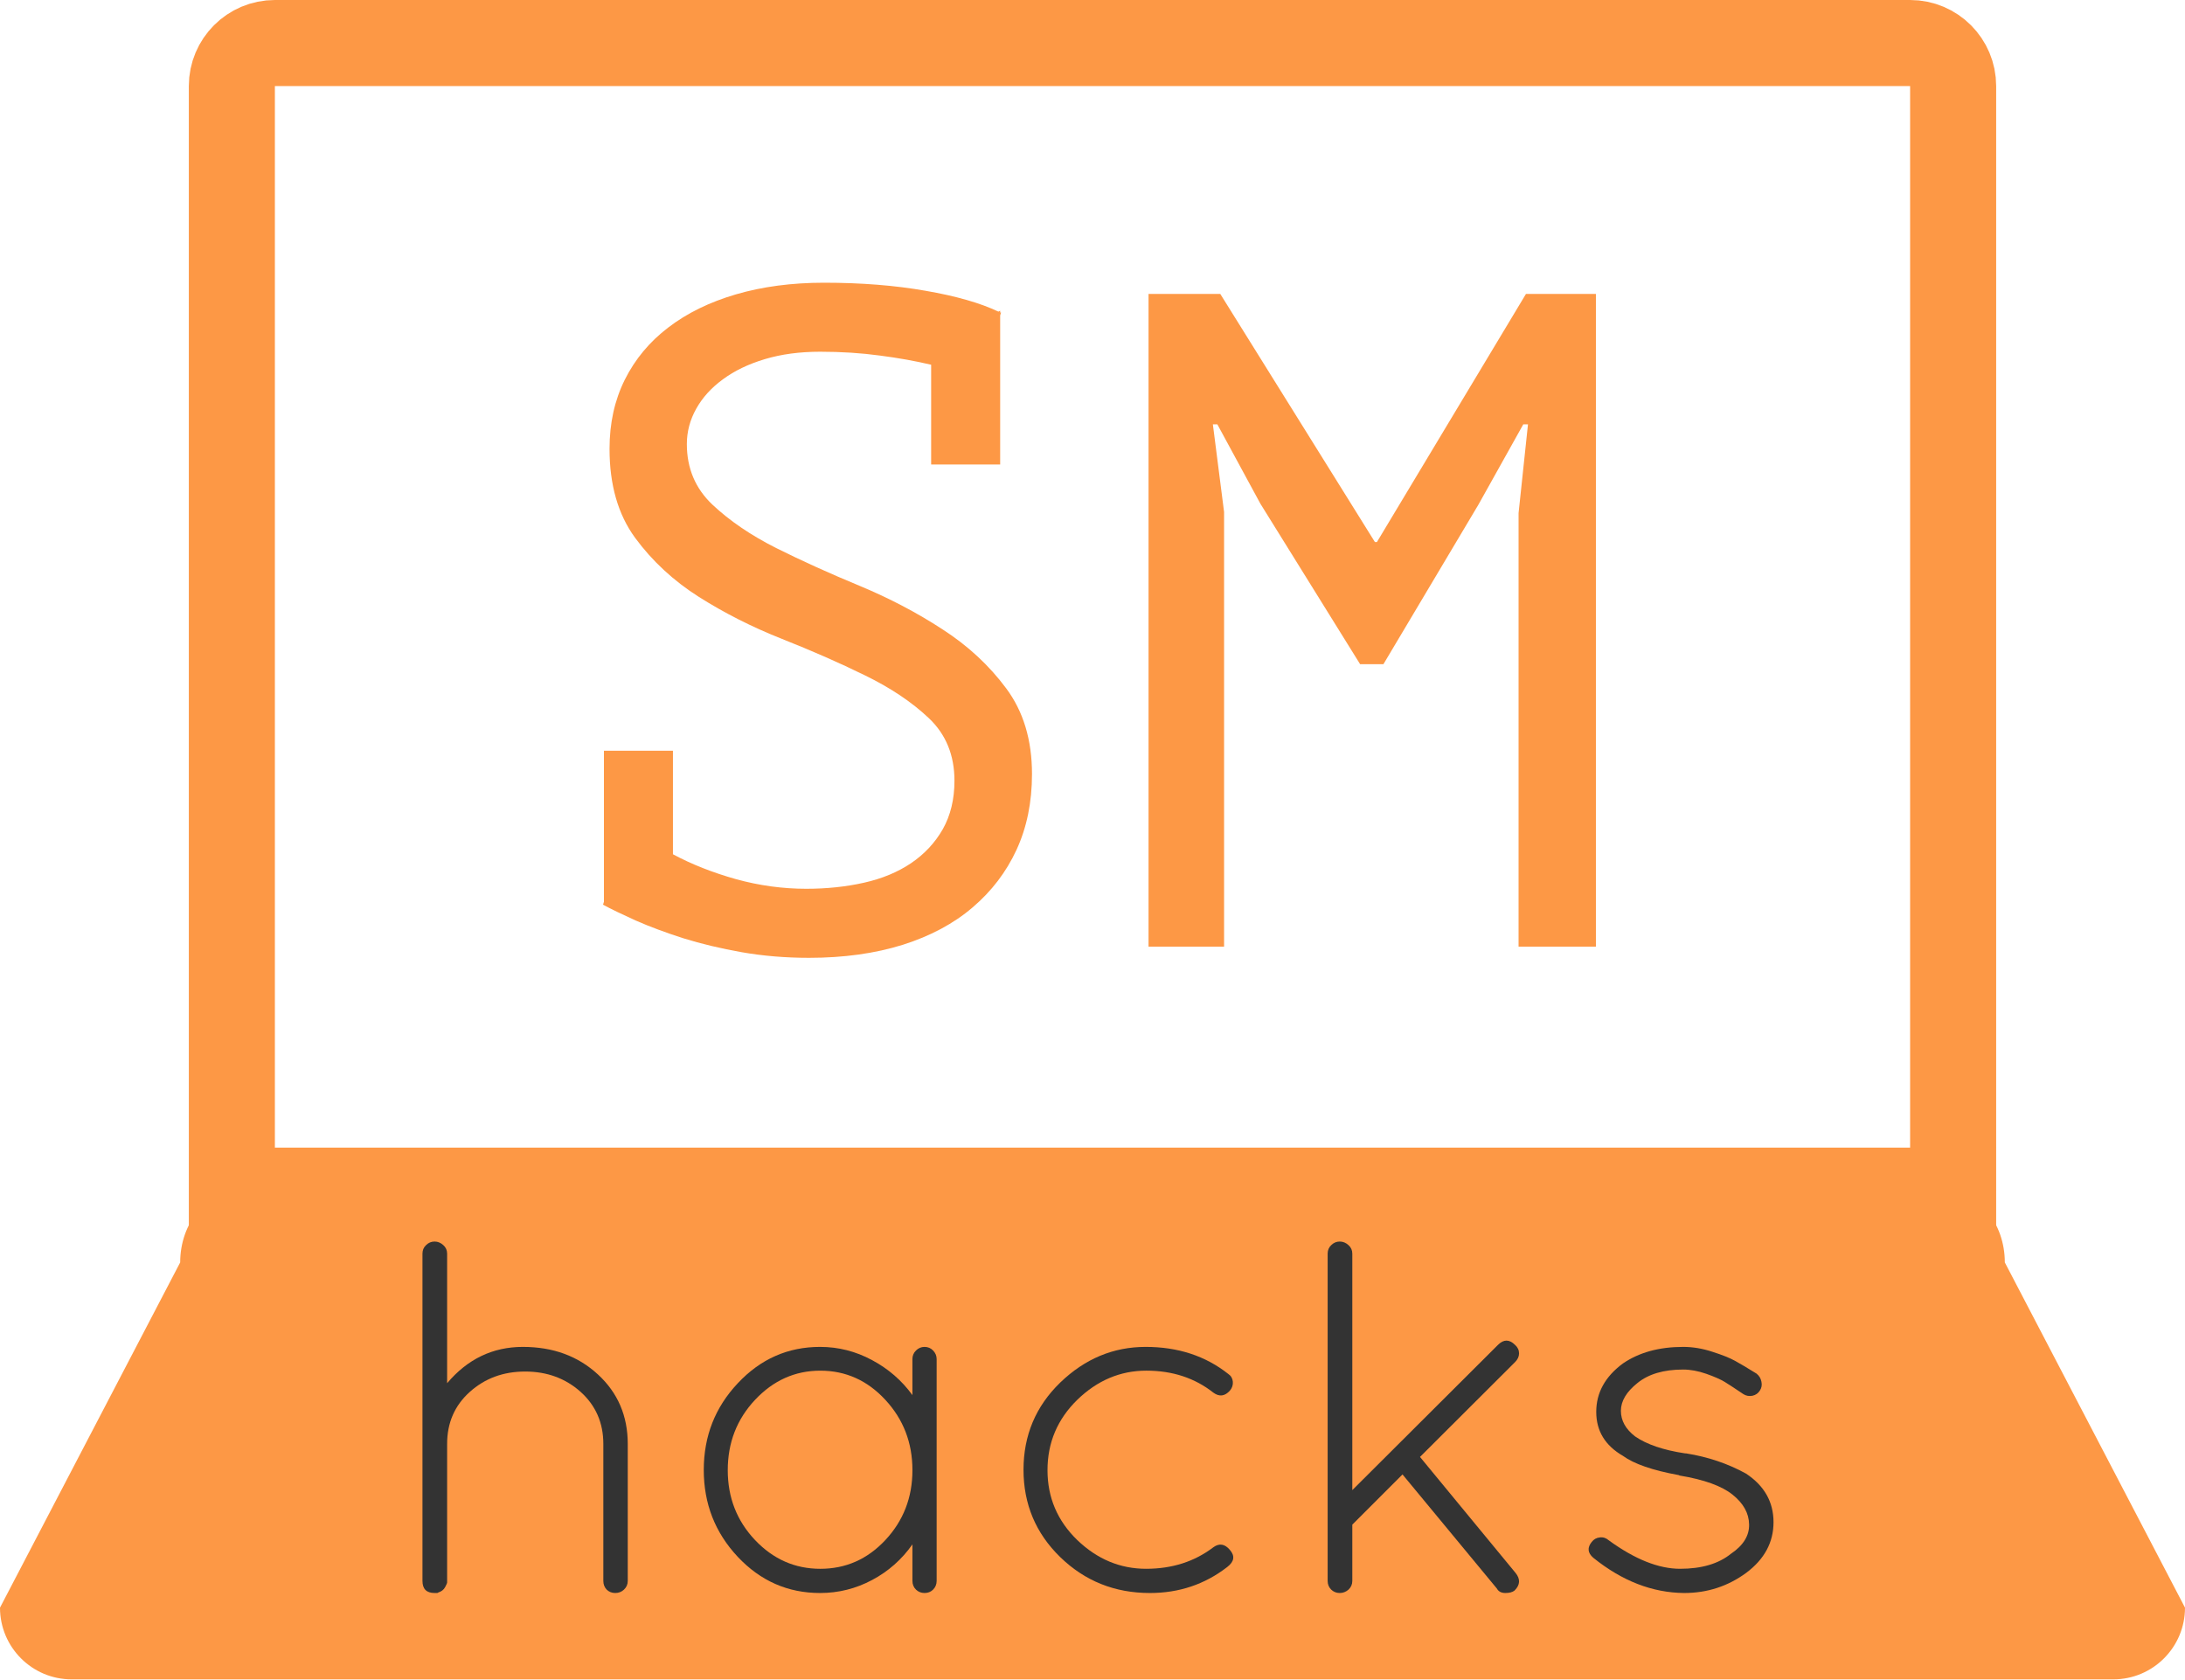
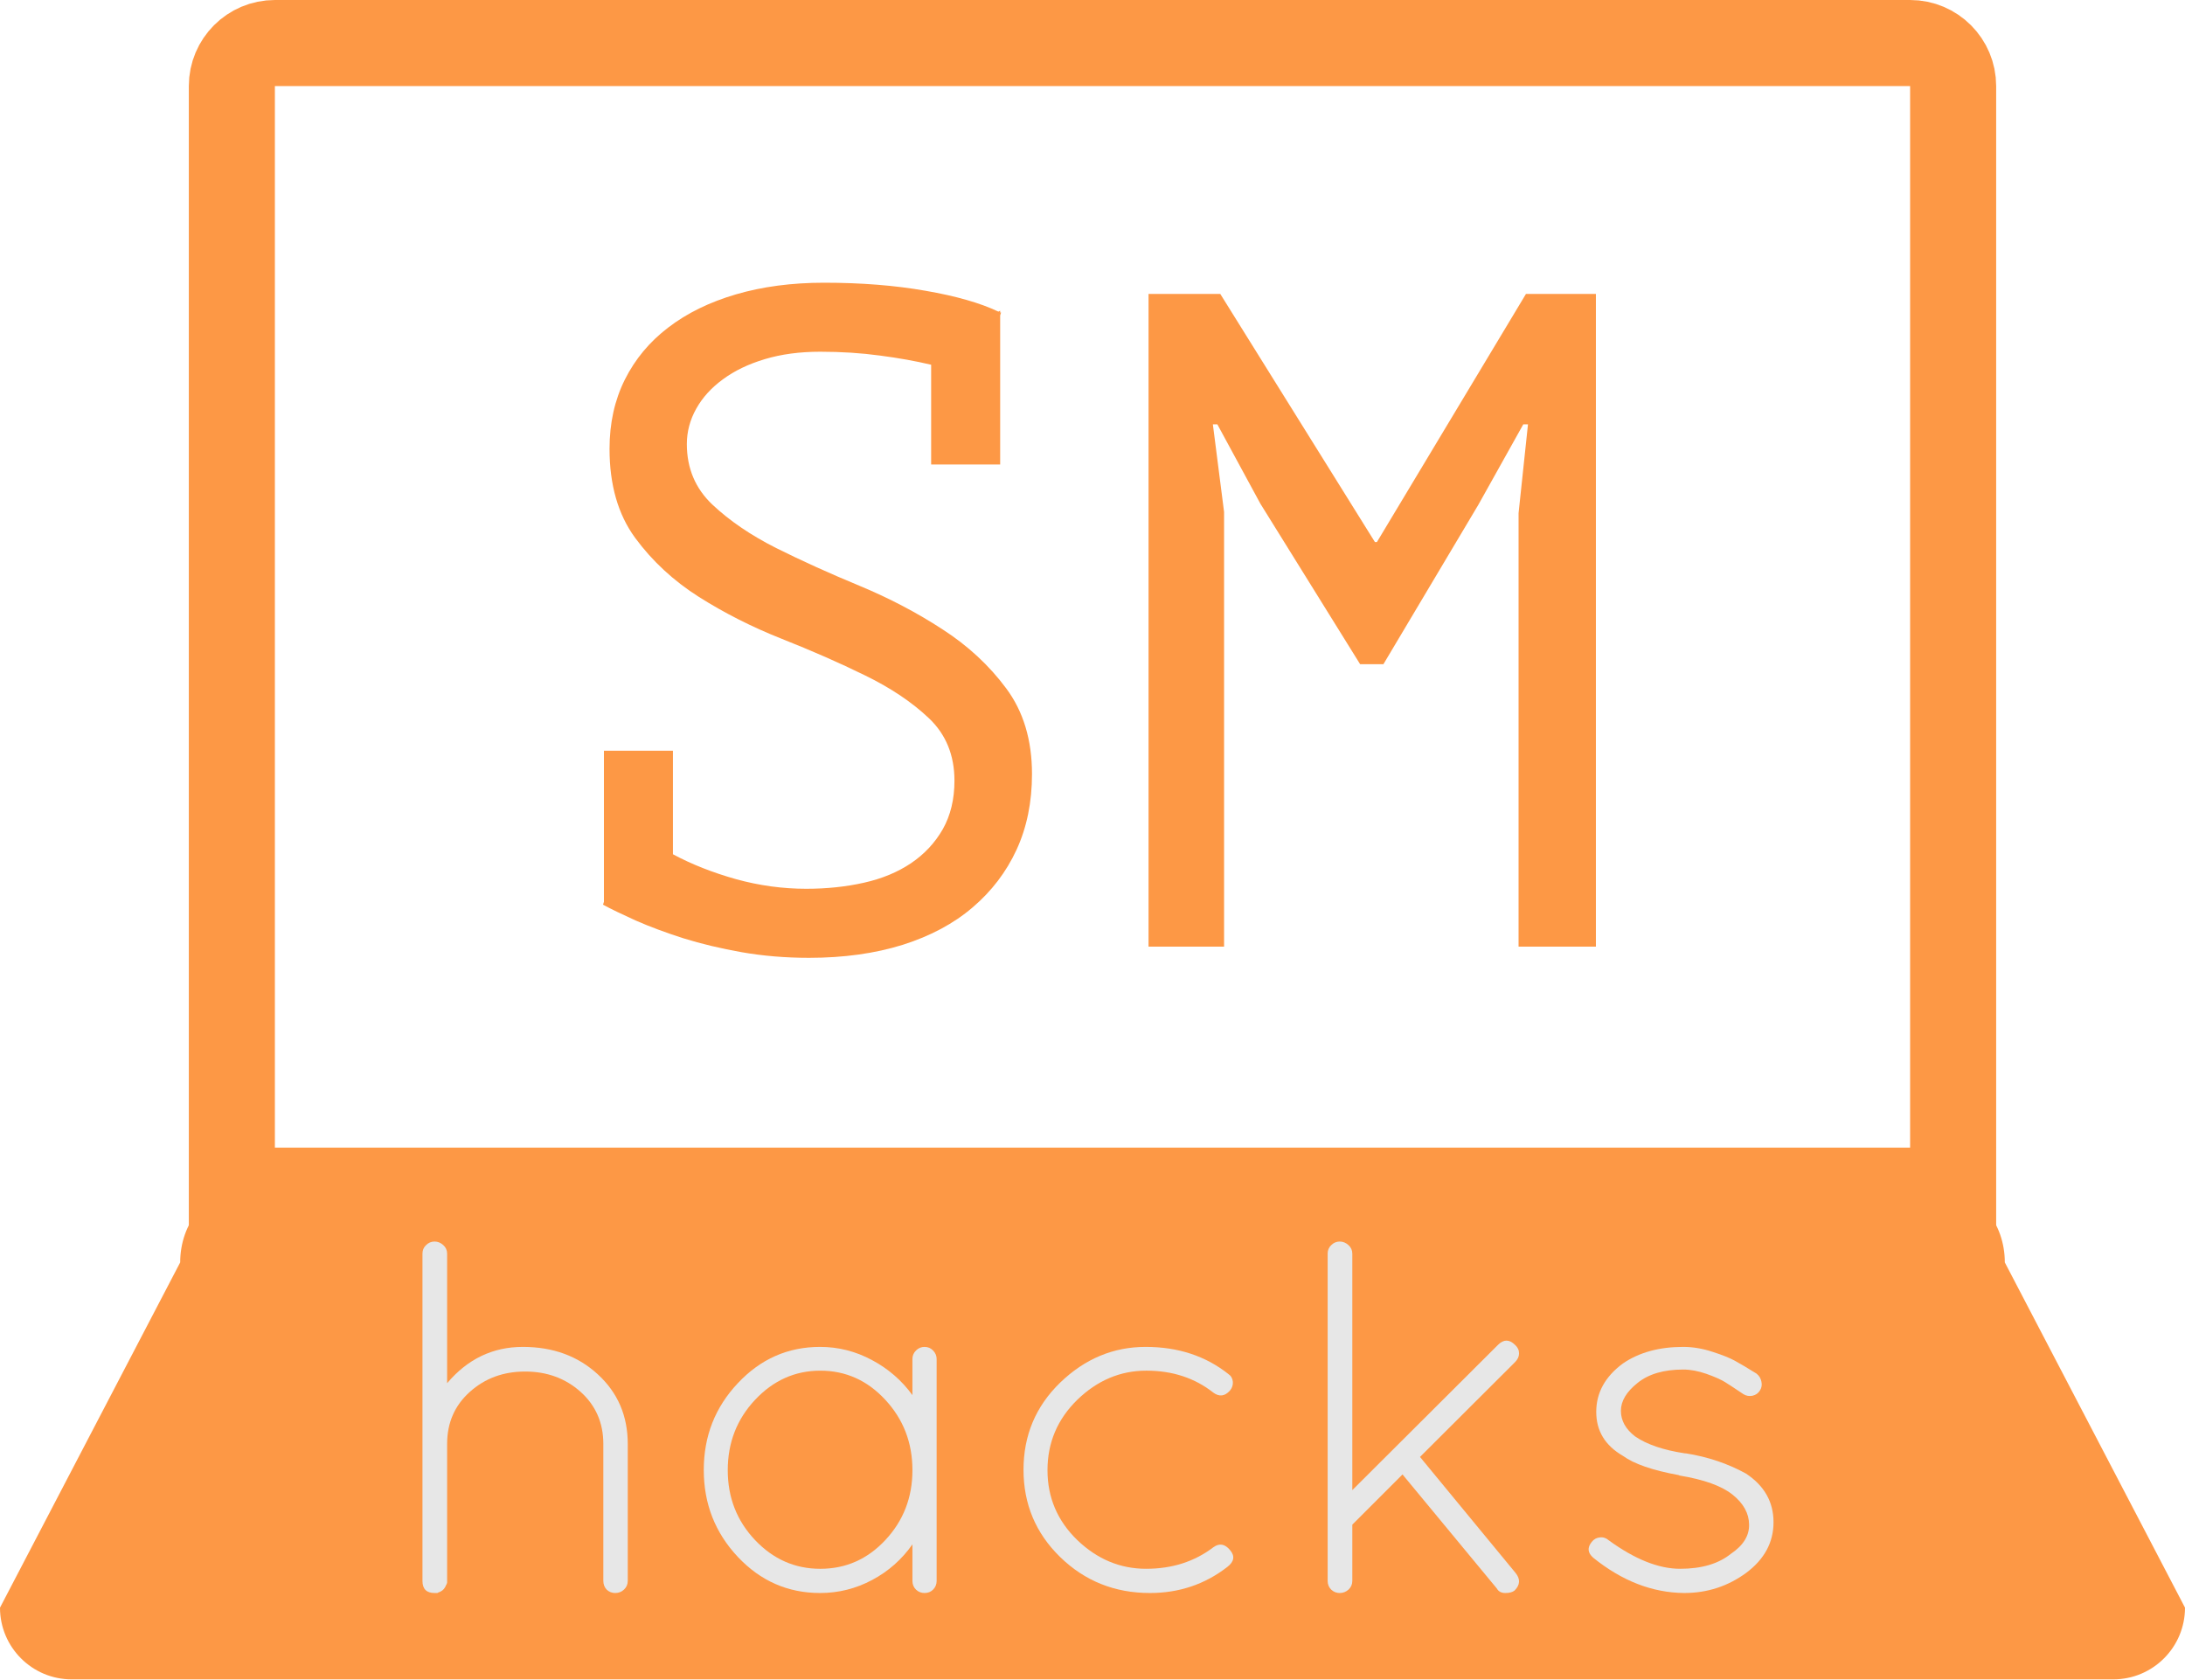
<svg xmlns="http://www.w3.org/2000/svg" width="780.727" height="600" viewBox="0 0 780.727 600" version="1.1" id="SVGRoot">
  <defs id="defs3854">
    <clipPath id="clip1">
      <path id="path3768" d="m 0,83 h 152.328 v 34.066 H 0 Z m 0,0" />
    </clipPath>
    <clipPath id="clip2">
      <path id="path3771" d="M 0,0 H 152.328 V 117.066 H 0 Z m 0,0" />
    </clipPath>
  </defs>
  <g id="layer1" transform="translate(-107.4626,46.28183)">
    <g id="surface169940" transform="matrix(5.125296,0,0,5.125296,107.4626,-46.28183)">
      <g id="g3778" clip-path="url(#clip1)" style="clip-rule:nonzero">
        <path id="path3776" d="M 147.328,117.066 H 5 c -2.762,0 -5,-2.238 -5,-5 L 12.562,88 c 0,-2.762 1.867,-5 4.176,-5 H 135.59 c 2.309,0 4.176,2.238 4.176,5 l 12.562,24.066 c 0,2.762 -2.238,5 -5,5" style="fill:#FD9845;fill-opacity:1;fill-rule:nonzero;stroke:none" />
      </g>
      <g id="g3782" clip-path="url(#clip2)" style="clip-rule:nonzero">
        <path id="path3780" transform="matrix(1,0,0,-1,136.1647,82.9999)" d="M -6.375e-4,-1e-4 H -120.001 v 77 c 0,1.656 1.344,3 3,3 H -3.001 c 1.656,0 3,-1.344 3,-3 z m 0,0" style="fill:none;stroke:#FD9845;stroke-width:6;stroke-linecap:butt;stroke-linejoin:miter;stroke-miterlimit:10;stroke-opacity:1" />
      </g>
      <g id="g3788" style="fill:#FD9845;fill-opacity:1">
        <g id="use3784" transform="translate(37.165,65.9874)">
-           <path style="stroke:none" d="m 9.75,-6.438 c 1.301,0.699 2.766,1.277 4.391,1.734 1.625,0.449 3.258,0.672 4.906,0.672 1.426,0 2.766,-0.141 4.016,-0.422 1.258,-0.281 2.352,-0.734 3.281,-1.359 0.938,-0.633 1.676,-1.426 2.219,-2.375 0.539,-0.957 0.812,-2.082 0.812,-3.375 0,-1.781 -0.594,-3.234 -1.781,-4.359 -1.188,-1.125 -2.672,-2.117 -4.453,-2.984 -1.781,-0.875 -3.715,-1.723 -5.797,-2.547 -2.074,-0.82 -4,-1.797 -5.781,-2.922 -1.773,-1.125 -3.258,-2.5 -4.453,-4.125 -1.188,-1.625 -1.781,-3.691 -1.781,-6.203 0,-1.781 0.352,-3.383 1.062,-4.812 0.719,-1.438 1.727,-2.648 3.031,-3.641 1.301,-1 2.875,-1.77 4.719,-2.312 1.844,-0.539 3.891,-0.812 6.141,-0.812 2.602,0 4.961,0.188 7.078,0.562 2.125,0.367 3.816,0.852 5.078,1.453 l 0.125,-0.062 v 0.125 H 32.625 L 32.562,-44 v 10.391 H 27.75 V -40.562 c -1.086,-0.258 -2.277,-0.473 -3.578,-0.641 -1.293,-0.176 -2.68,-0.266 -4.156,-0.266 -1.43,0 -2.715,0.172 -3.859,0.516 -1.148,0.344 -2.121,0.812 -2.922,1.406 C 12.43,-38.961 11.812,-38.281 11.375,-37.5 c -0.438,0.781 -0.656,1.605 -0.656,2.469 0,1.688 0.594,3.094 1.781,4.219 1.195,1.125 2.68,2.137 4.453,3.031 1.781,0.887 3.711,1.762 5.797,2.625 2.082,0.867 4.008,1.875 5.781,3.031 1.781,1.148 3.266,2.523 4.453,4.125 1.195,1.605 1.797,3.594 1.797,5.969 0,1.961 -0.359,3.719 -1.078,5.281 -0.719,1.555 -1.742,2.891 -3.062,4.016 -1.312,1.125 -2.938,1.996 -4.875,2.609 -1.93,0.602 -4.105,0.906 -6.531,0.906 -1.648,0 -3.211,-0.133 -4.688,-0.391 -1.469,-0.262 -2.824,-0.582 -4.062,-0.969 C 9.254,-0.973 8.148,-1.383 7.172,-1.812 6.203,-2.25 5.438,-2.617 4.875,-2.922 L 4.938,-3.125 V -13.656 H 9.75 Z m 0,0" id="path3950" />
+           <path style="stroke:none;" d="m 9.75,-6.438 c 1.301,0.699 2.766,1.277 4.391,1.734 1.625,0.449 3.258,0.672 4.906,0.672 1.426,0 2.766,-0.141 4.016,-0.422 1.258,-0.281 2.352,-0.734 3.281,-1.359 0.938,-0.633 1.676,-1.426 2.219,-2.375 0.539,-0.957 0.812,-2.082 0.812,-3.375 0,-1.781 -0.594,-3.234 -1.781,-4.359 -1.188,-1.125 -2.672,-2.117 -4.453,-2.984 -1.781,-0.875 -3.715,-1.723 -5.797,-2.547 -2.074,-0.82 -4,-1.797 -5.781,-2.922 -1.773,-1.125 -3.258,-2.5 -4.453,-4.125 -1.188,-1.625 -1.781,-3.691 -1.781,-6.203 0,-1.781 0.352,-3.383 1.062,-4.812 0.719,-1.438 1.727,-2.648 3.031,-3.641 1.301,-1 2.875,-1.77 4.719,-2.312 1.844,-0.539 3.891,-0.812 6.141,-0.812 2.602,0 4.961,0.188 7.078,0.562 2.125,0.367 3.816,0.852 5.078,1.453 l 0.125,-0.062 v 0.125 H 32.625 L 32.562,-44 v 10.391 H 27.75 V -40.562 c -1.086,-0.258 -2.277,-0.473 -3.578,-0.641 -1.293,-0.176 -2.68,-0.266 -4.156,-0.266 -1.43,0 -2.715,0.172 -3.859,0.516 -1.148,0.344 -2.121,0.812 -2.922,1.406 C 12.43,-38.961 11.812,-38.281 11.375,-37.5 c -0.438,0.781 -0.656,1.605 -0.656,2.469 0,1.688 0.594,3.094 1.781,4.219 1.195,1.125 2.68,2.137 4.453,3.031 1.781,0.887 3.711,1.762 5.797,2.625 2.082,0.867 4.008,1.875 5.781,3.031 1.781,1.148 3.266,2.523 4.453,4.125 1.195,1.605 1.797,3.594 1.797,5.969 0,1.961 -0.359,3.719 -1.078,5.281 -0.719,1.555 -1.742,2.891 -3.062,4.016 -1.312,1.125 -2.938,1.996 -4.875,2.609 -1.93,0.602 -4.105,0.906 -6.531,0.906 -1.648,0 -3.211,-0.133 -4.688,-0.391 -1.469,-0.262 -2.824,-0.582 -4.062,-0.969 C 9.254,-0.973 8.148,-1.383 7.172,-1.812 6.203,-2.25 5.438,-2.617 4.875,-2.922 L 4.938,-3.125 V -13.656 H 9.75 Z m 0,0" id="path3950" />
        </g>
        <g id="use3786" transform="translate(76.165,65.9874)">
-           <path style="stroke:none" d="m 29.703,-30.219 0.656,-6.188 H 30.031 l -3.125,5.594 -6.625,11.125 h -1.625 l -6.953,-11.188 -3,-5.531 h -0.312 l 0.781,6.109 V 0 H 3.906 v -45.5 h 5 l 10.781,17.297 h 0.141 L 30.219,-45.5 h 4.875 V 0 h -5.391 z m 0,0" id="path3966" />
+           <path style="stroke:none;" d="m 29.703,-30.219 0.656,-6.188 H 30.031 l -3.125,5.594 -6.625,11.125 h -1.625 l -6.953,-11.188 -3,-5.531 h -0.312 l 0.781,6.109 V 0 H 3.906 v -45.5 h 5 l 10.781,17.297 h 0.141 L 30.219,-45.5 h 4.875 V 0 h -5.391 z m 0,0" id="path3966" />
        </g>
      </g>
-       <g id="g3800" style="fill:#333333;fill-opacity:1">
+       <g id="g3800" style="fill:#e7e7e7;fill-opacity:1">
        <g id="use3790" transform="translate(26.2026,111.0455)">
          <path style="stroke:none" d="M 4.266,0 H 4.094 C 3.531,0 3.25,-0.281 3.25,-0.844 v -22.812 c 0,-0.238 0.082,-0.438 0.25,-0.594 0.164,-0.164 0.363,-0.25 0.594,-0.25 0.227,0 0.43,0.086 0.609,0.25 0.176,0.156 0.266,0.355 0.266,0.594 v 9.031 c 1.426,-1.688 3.188,-2.531 5.281,-2.531 2.102,0 3.848,0.641 5.234,1.922 1.383,1.273 2.078,2.887 2.078,4.844 v 9.547 c 0,0.242 -0.09,0.445 -0.266,0.609 C 17.129,-0.078 16.926,0 16.688,0 16.457,0 16.258,-0.078 16.094,-0.234 15.938,-0.398 15.859,-0.602 15.859,-0.844 v -9.547 c 0,-1.469 -0.527,-2.676 -1.578,-3.625 -1.055,-0.945 -2.344,-1.422 -3.875,-1.422 -1.523,0 -2.809,0.477 -3.859,1.422 -1.055,0.949 -1.578,2.156 -1.578,3.625 v 9.656 c 0,0.043 -0.047,0.152 -0.141,0.328 -0.094,0.18 -0.258,0.305 -0.484,0.375 C 4.32,-0.008 4.297,0 4.266,0 Z m 0,0" id="path3954" />
        </g>
        <g id="use3792" transform="translate(47.6576,111.0455)">
-           <path style="stroke:none" d="m 16.203,-16.906 c 0.164,-0.164 0.363,-0.25 0.594,-0.25 0.238,0 0.438,0.086 0.594,0.25 0.164,0.168 0.25,0.367 0.25,0.594 v 15.469 c 0,0.242 -0.086,0.445 -0.25,0.609 C 17.234,-0.078 17.035,0 16.797,0 c -0.23,0 -0.43,-0.078 -0.594,-0.234 -0.168,-0.164 -0.25,-0.367 -0.25,-0.609 v -2.547 c -0.742,1.055 -1.68,1.883 -2.812,2.484 C 12.004,-0.301 10.797,0 9.516,0 7.273,0 5.363,-0.836 3.781,-2.516 c -1.586,-1.688 -2.375,-3.707 -2.375,-6.062 0,-2.352 0.789,-4.367 2.375,-6.047 1.582,-1.688 3.492,-2.531 5.734,-2.531 1.281,0 2.488,0.309 3.625,0.922 1.133,0.605 2.07,1.418 2.812,2.438 V -16.312 c 0,-0.227 0.082,-0.426 0.25,-0.594 z m -13.125,8.344 c 0,1.906 0.633,3.531 1.906,4.875 1.27,1.336 2.785,2 4.547,2 1.77,0 3.281,-0.664 4.531,-2 1.258,-1.344 1.891,-2.969 1.891,-4.875 0,-1.914 -0.633,-3.551 -1.891,-4.906 -1.25,-1.352 -2.762,-2.031 -4.531,-2.031 -1.762,0 -3.277,0.68 -4.547,2.031 -1.273,1.355 -1.906,2.992 -1.906,4.906 z m 0,0" id="path3962" />
+           <path style="stroke:none;" d="m 16.203,-16.906 c 0.164,-0.164 0.363,-0.25 0.594,-0.25 0.238,0 0.438,0.086 0.594,0.25 0.164,0.168 0.25,0.367 0.25,0.594 v 15.469 c 0,0.242 -0.086,0.445 -0.25,0.609 C 17.234,-0.078 17.035,0 16.797,0 c -0.23,0 -0.43,-0.078 -0.594,-0.234 -0.168,-0.164 -0.25,-0.367 -0.25,-0.609 v -2.547 c -0.742,1.055 -1.68,1.883 -2.812,2.484 C 12.004,-0.301 10.797,0 9.516,0 7.273,0 5.363,-0.836 3.781,-2.516 c -1.586,-1.688 -2.375,-3.707 -2.375,-6.062 0,-2.352 0.789,-4.367 2.375,-6.047 1.582,-1.688 3.492,-2.531 5.734,-2.531 1.281,0 2.488,0.309 3.625,0.922 1.133,0.605 2.07,1.418 2.812,2.438 V -16.312 c 0,-0.227 0.082,-0.426 0.25,-0.594 z m -13.125,8.344 c 0,1.906 0.633,3.531 1.906,4.875 1.27,1.336 2.785,2 4.547,2 1.77,0 3.281,-0.664 4.531,-2 1.258,-1.344 1.891,-2.969 1.891,-4.875 0,-1.914 -0.633,-3.551 -1.891,-4.906 -1.25,-1.352 -2.762,-2.031 -4.531,-2.031 -1.762,0 -3.277,0.68 -4.547,2.031 -1.273,1.355 -1.906,2.992 -1.906,4.906 z m 0,0" id="path3962" />
        </g>
        <g id="use3794" transform="translate(69.3226,111.0455)">
-           <path style="stroke:none" d="m 10.844,0 c -2.449,0 -4.531,-0.832 -6.25,-2.5 -1.711,-1.664 -2.562,-3.695 -2.562,-6.094 0,-2.395 0.852,-4.422 2.562,-6.078 1.719,-1.656 3.703,-2.484 5.953,-2.484 2.258,0 4.18,0.633 5.766,1.891 0.188,0.125 0.289,0.305 0.312,0.531 0.02,0.23 -0.047,0.438 -0.203,0.625 -0.355,0.398 -0.742,0.445 -1.156,0.141 C 13.973,-14.988 12.414,-15.5 10.594,-15.5 c -1.812,0 -3.418,0.68 -4.812,2.031 -1.387,1.355 -2.078,2.992 -2.078,4.906 0,1.906 0.691,3.531 2.078,4.875 1.395,1.336 2.992,2 4.797,2 1.812,0 3.375,-0.5 4.688,-1.5 0.414,-0.301 0.801,-0.238 1.156,0.188 0.363,0.418 0.301,0.812 -0.188,1.188 C 14.672,-0.602 12.875,0 10.844,0 Z m 0,0" id="path3970" />
+           <path style="stroke:none;" d="m 10.844,0 c -2.449,0 -4.531,-0.832 -6.25,-2.5 -1.711,-1.664 -2.562,-3.695 -2.562,-6.094 0,-2.395 0.852,-4.422 2.562,-6.078 1.719,-1.656 3.703,-2.484 5.953,-2.484 2.258,0 4.18,0.633 5.766,1.891 0.188,0.125 0.289,0.305 0.312,0.531 0.02,0.23 -0.047,0.438 -0.203,0.625 -0.355,0.398 -0.742,0.445 -1.156,0.141 C 13.973,-14.988 12.414,-15.5 10.594,-15.5 c -1.812,0 -3.418,0.68 -4.812,2.031 -1.387,1.355 -2.078,2.992 -2.078,4.906 0,1.906 0.691,3.531 2.078,4.875 1.395,1.336 2.992,2 4.797,2 1.812,0 3.375,-0.5 4.688,-1.5 0.414,-0.301 0.801,-0.238 1.156,0.188 0.363,0.418 0.301,0.812 -0.188,1.188 C 14.672,-0.602 12.875,0 10.844,0 Z m 0,0" id="path3970" />
        </g>
        <g id="use3796" transform="translate(89.3076,111.0455)">
-           <path style="stroke:none" d="m 3.25,-0.844 v -22.812 c 0,-0.238 0.082,-0.438 0.25,-0.594 0.164,-0.164 0.363,-0.25 0.594,-0.25 0.227,0 0.43,0.086 0.609,0.25 0.176,0.156 0.266,0.355 0.266,0.594 v 16.484 l 10.156,-10.125 c 0.395,-0.395 0.789,-0.395 1.188,0 0.188,0.168 0.281,0.367 0.281,0.594 0,0.219 -0.094,0.422 -0.281,0.609 l -6.625,6.609 6.656,8.078 c 0.352,0.43 0.332,0.84 -0.062,1.234 C 16.133,-0.055 15.922,0 15.641,0 c -0.281,0 -0.48,-0.102 -0.594,-0.312 l -6.578,-7.953 -3.5,3.5 v 3.922 c 0,0.242 -0.09,0.445 -0.266,0.609 C 4.523,-0.078 4.32,0 4.094,0 3.863,0 3.664,-0.078 3.5,-0.234 3.332,-0.398 3.25,-0.602 3.25,-0.844 Z m 0,0" id="path3958" />
+           <path style="stroke:none;" d="m 3.25,-0.844 v -22.812 c 0,-0.238 0.082,-0.438 0.25,-0.594 0.164,-0.164 0.363,-0.25 0.594,-0.25 0.227,0 0.43,0.086 0.609,0.25 0.176,0.156 0.266,0.355 0.266,0.594 v 16.484 l 10.156,-10.125 c 0.395,-0.395 0.789,-0.395 1.188,0 0.188,0.168 0.281,0.367 0.281,0.594 0,0.219 -0.094,0.422 -0.281,0.609 l -6.625,6.609 6.656,8.078 c 0.352,0.43 0.332,0.84 -0.062,1.234 C 16.133,-0.055 15.922,0 15.641,0 c -0.281,0 -0.48,-0.102 -0.594,-0.312 l -6.578,-7.953 -3.5,3.5 v 3.922 c 0,0.242 -0.09,0.445 -0.266,0.609 C 4.523,-0.078 4.32,0 4.094,0 3.863,0 3.664,-0.078 3.5,-0.234 3.332,-0.398 3.25,-0.602 3.25,-0.844 Z m 0,0" id="path3958" />
        </g>
        <g id="use3798" transform="translate(108.9076,111.0455)">
          <path style="stroke:none" d="M 2.172,-2.453 C 1.773,-2.797 1.738,-3.164 2.062,-3.562 2.207,-3.75 2.395,-3.852 2.625,-3.875 c 0.227,-0.031 0.438,0.039 0.625,0.203 1.82,1.324 3.477,1.984 4.969,1.984 1.5,0 2.68,-0.348 3.547,-1.047 C 12.629,-3.316 13.051,-4 13.031,-4.781 13.02,-5.562 12.633,-6.254 11.875,-6.859 11.125,-7.461 9.895,-7.906 8.188,-8.188 L 8.125,-8.219 C 6.301,-8.551 5.004,-9 4.234,-9.562 2.992,-10.281 2.375,-11.301 2.375,-12.625 c 0,-1.332 0.617,-2.457 1.859,-3.375 1.125,-0.77 2.523,-1.156 4.203,-1.156 0.676,0 1.359,0.117 2.047,0.344 0.688,0.219 1.207,0.43 1.562,0.625 0.363,0.199 0.863,0.496 1.5,0.891 0.188,0.148 0.301,0.336 0.344,0.562 0.051,0.23 0.016,0.438 -0.109,0.625 -0.117,0.188 -0.289,0.309 -0.516,0.359 -0.23,0.043 -0.438,0.008 -0.625,-0.109 -0.586,-0.395 -1.023,-0.68 -1.312,-0.859 -0.293,-0.176 -0.719,-0.363 -1.281,-0.562 -0.562,-0.195 -1.102,-0.297 -1.609,-0.297 -1.355,0 -2.418,0.312 -3.188,0.938 -0.773,0.617 -1.156,1.262 -1.156,1.938 0,0.68 0.328,1.273 0.984,1.781 0.812,0.562 1.977,0.961 3.5,1.188 h 0.062 c 1.52,0.242 2.91,0.711 4.172,1.406 1.281,0.844 1.922,1.977 1.922,3.391 0,1.406 -0.637,2.586 -1.906,3.531 C 11.555,-0.469 10.113,0 8.5,0 6.289,-0.02 4.18,-0.836 2.172,-2.453 Z m 0,0" id="path3974" />
        </g>
      </g>
    </g>
  </g>
</svg>
